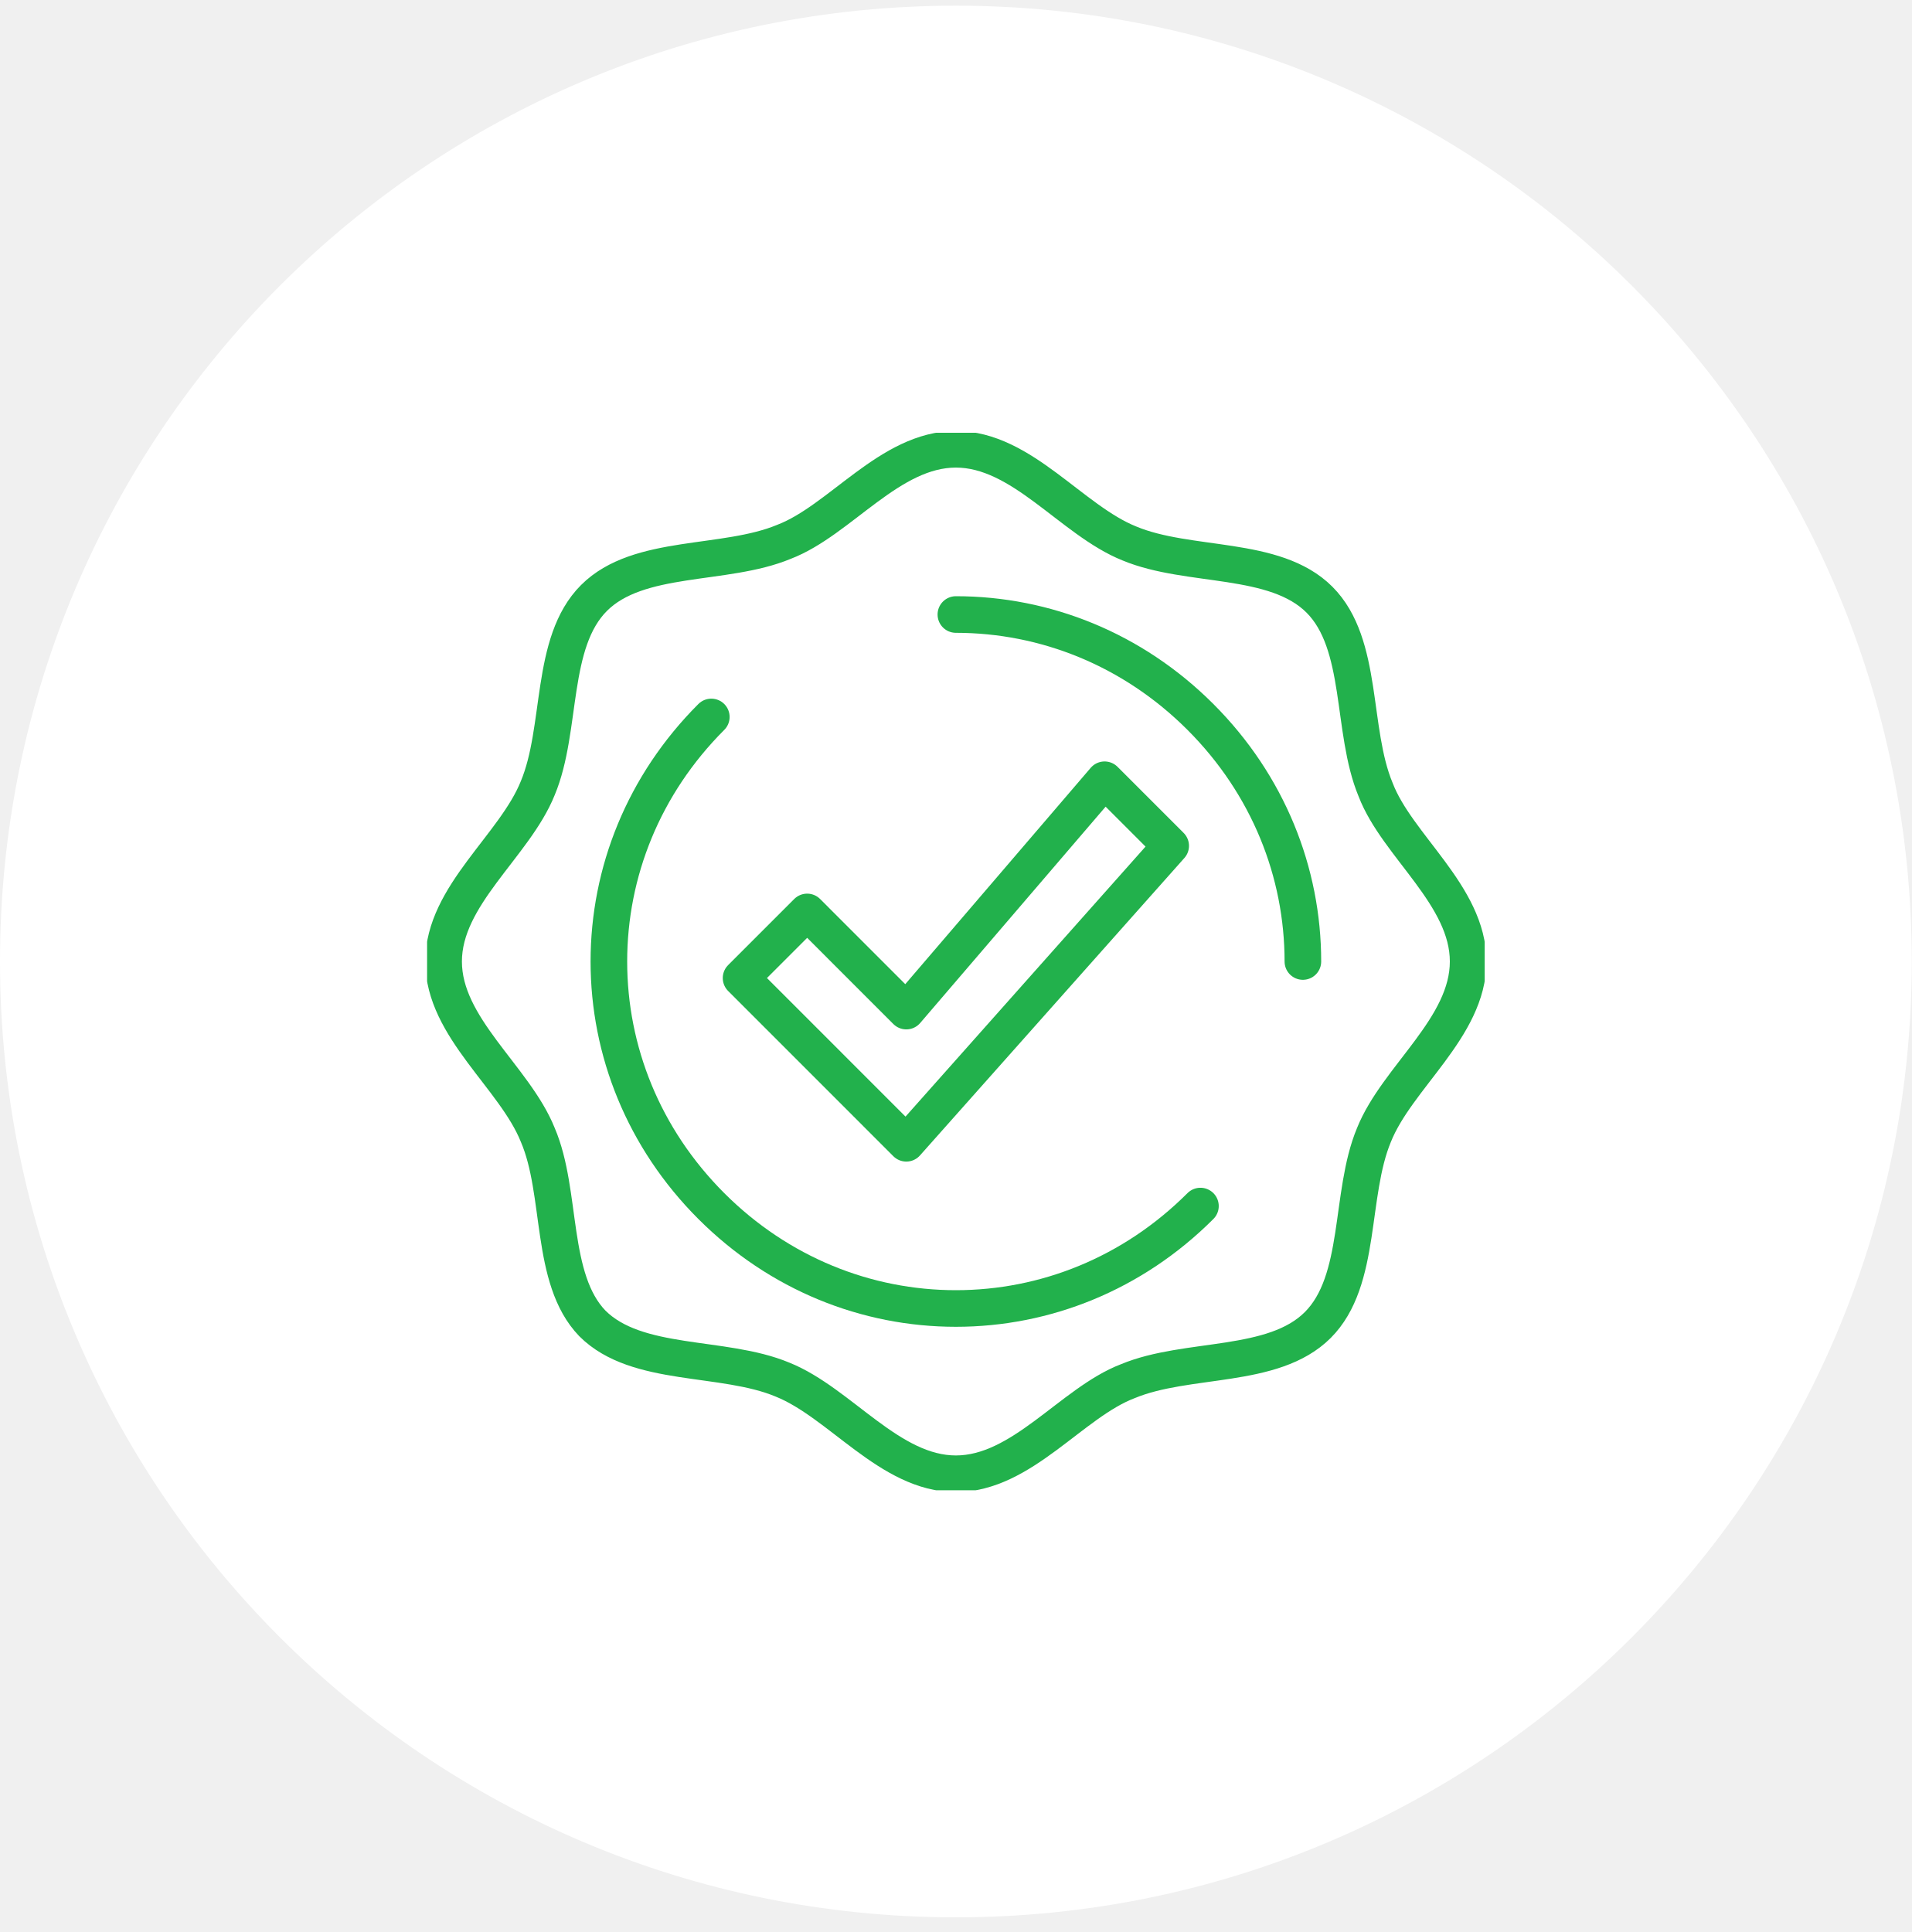
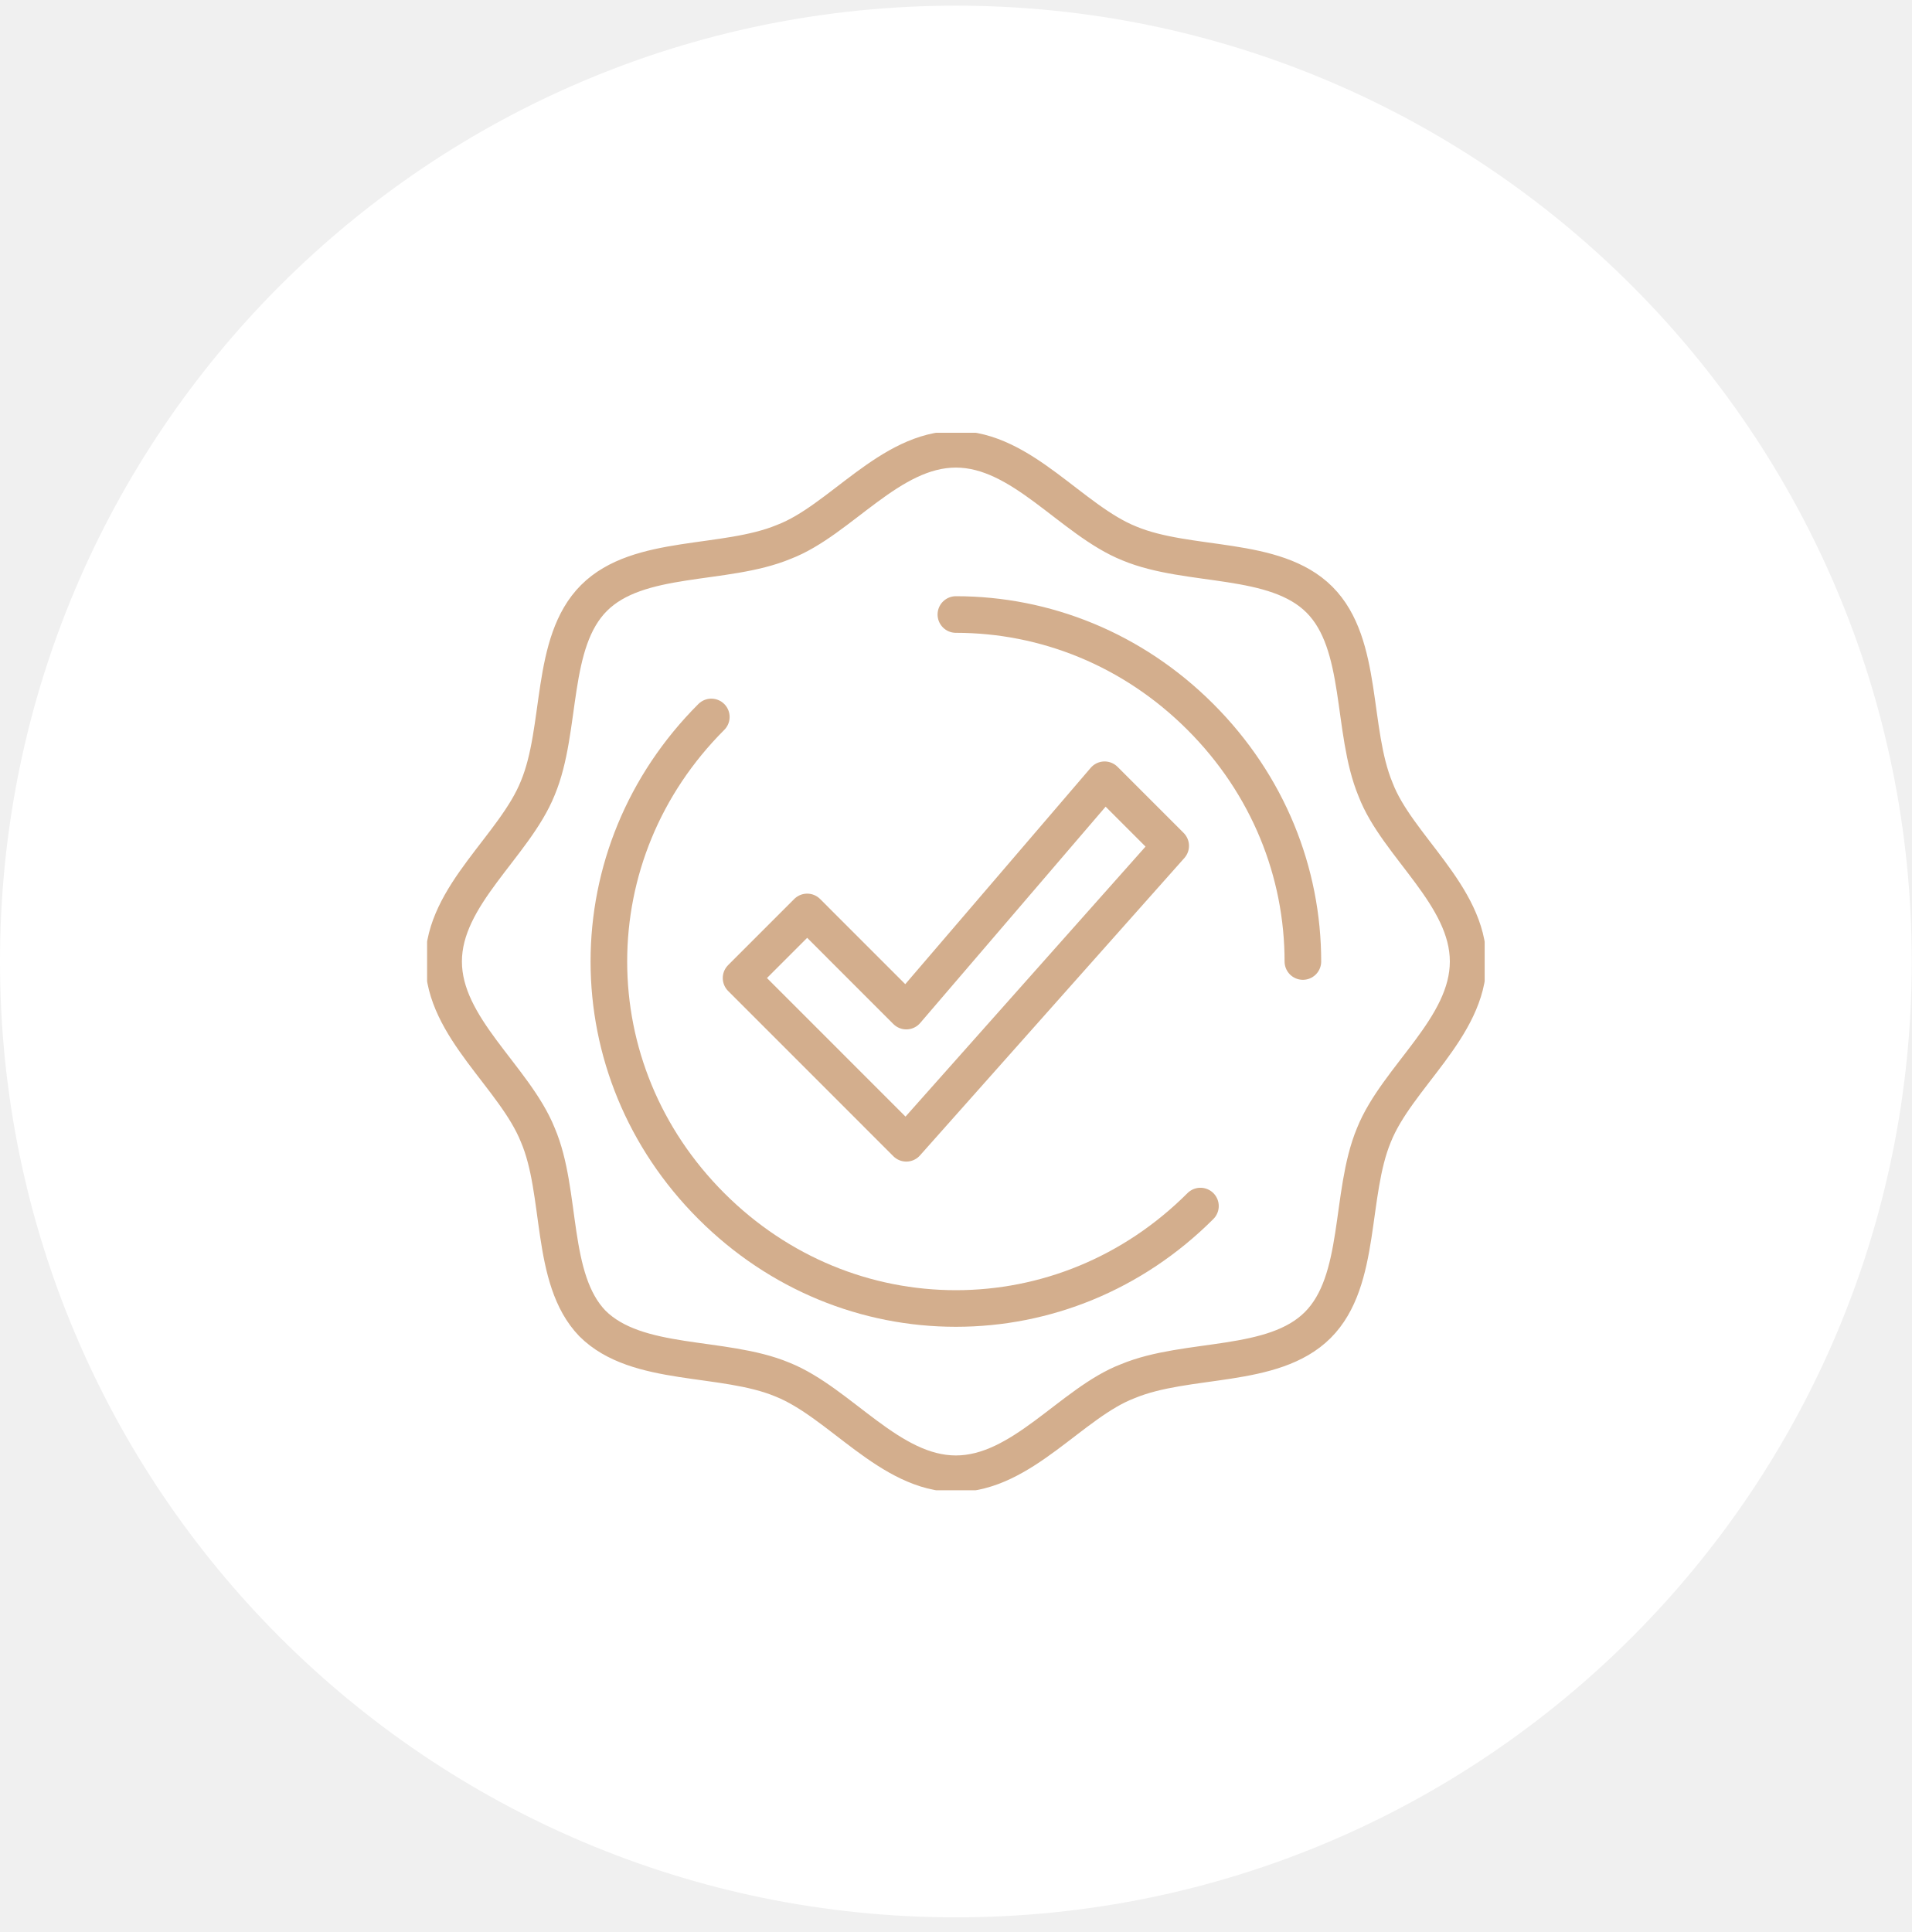
<svg xmlns="http://www.w3.org/2000/svg" width="94" height="95" viewBox="0 0 94 95" fill="none">
  <circle cx="47" cy="47.279" r="47" fill="white" />
  <g clip-path="url(#clip0_2377_1949)">
-     <path d="M72.188 47.279C72.188 50.529 68.694 52.967 67.556 55.81C66.338 58.736 66.987 62.961 64.794 65.154C62.6 67.348 58.375 66.698 55.45 67.917C52.688 68.973 50.25 72.467 47 72.467C43.75 72.467 41.312 68.973 38.469 67.835C35.544 66.617 31.319 67.267 29.125 65.073C27.012 62.879 27.663 58.654 26.444 55.81C25.306 52.967 21.812 50.529 21.812 47.279C21.812 44.029 25.306 41.592 26.444 38.748C27.663 35.823 27.012 31.598 29.206 29.404C31.4 27.21 35.625 27.86 38.55 26.642C41.312 25.585 43.75 22.092 47 22.092C50.25 22.092 52.688 25.585 55.531 26.723C58.456 27.942 62.681 27.292 64.875 29.485C67.069 31.679 66.419 35.904 67.638 38.829C68.694 41.592 72.188 44.029 72.188 47.279Z" stroke="#22B14C" stroke-width="1.8" stroke-miterlimit="10" stroke-linecap="round" stroke-linejoin="round" />
-     <path d="M47 30.217C51.388 30.217 55.694 31.923 59.025 35.254C62.356 38.586 64.062 42.892 64.062 47.279" stroke="#22B14C" stroke-width="1.8" stroke-miterlimit="10" stroke-linecap="round" stroke-linejoin="round" />
-     <path d="M59.025 59.304C55.694 62.635 51.388 64.341 47 64.341C42.612 64.341 38.306 62.635 34.975 59.304C31.644 55.973 29.938 51.666 29.938 47.279C29.938 42.891 31.644 38.585 34.975 35.254" stroke="#22B14C" stroke-width="1.8" stroke-miterlimit="10" stroke-linecap="round" stroke-linejoin="round" />
-     <path d="M54.312 38.342L44.562 49.717L39.688 44.842L36.438 48.092L44.562 56.217L57.562 41.592L54.312 38.342Z" stroke="#22B14C" stroke-width="1.8" stroke-miterlimit="10" stroke-linecap="round" stroke-linejoin="round" />
+     <path d="M72.188 47.279C72.188 50.529 68.694 52.967 67.556 55.81C66.338 58.736 66.987 62.961 64.794 65.154C62.6 67.348 58.375 66.698 55.45 67.917C52.688 68.973 50.25 72.467 47 72.467C43.75 72.467 41.312 68.973 38.469 67.835C35.544 66.617 31.319 67.267 29.125 65.073C27.012 62.879 27.663 58.654 26.444 55.81C25.306 52.967 21.812 50.529 21.812 47.279C21.812 44.029 25.306 41.592 26.444 38.748C27.663 35.823 27.012 31.598 29.206 29.404C31.4 27.21 35.625 27.86 38.55 26.642C41.312 25.585 43.75 22.092 47 22.092C50.25 22.092 52.688 25.585 55.531 26.723C58.456 27.942 62.681 27.292 64.875 29.485C67.069 31.679 66.419 35.904 67.638 38.829C68.694 41.592 72.188 44.029 72.188 47.279Z" stroke="#d3ae8d" stroke-width="1.8" stroke-miterlimit="10" stroke-linecap="round" stroke-linejoin="round" />
+     <path d="M47 30.217C51.388 30.217 55.694 31.923 59.025 35.254C62.356 38.586 64.062 42.892 64.062 47.279" stroke="#d3ae8d" stroke-width="1.8" stroke-miterlimit="10" stroke-linecap="round" stroke-linejoin="round" />
+     <path d="M59.025 59.304C55.694 62.635 51.388 64.341 47 64.341C42.612 64.341 38.306 62.635 34.975 59.304C31.644 55.973 29.938 51.666 29.938 47.279C29.938 42.891 31.644 38.585 34.975 35.254" stroke="#d3ae8d" stroke-width="1.8" stroke-miterlimit="10" stroke-linecap="round" stroke-linejoin="round" />
+     <path d="M54.312 38.342L44.562 49.717L39.688 44.842L36.438 48.092L44.562 56.217L57.562 41.592L54.312 38.342Z" stroke="#d3ae8d" stroke-width="1.8" stroke-miterlimit="10" stroke-linecap="round" stroke-linejoin="round" />
  </g>
  <defs>
    <clipPath id="clip0_2377_1949">
      <rect width="52" height="52" fill="white" transform="translate(21 21.2793)" />
    </clipPath>
  </defs>
</svg>
